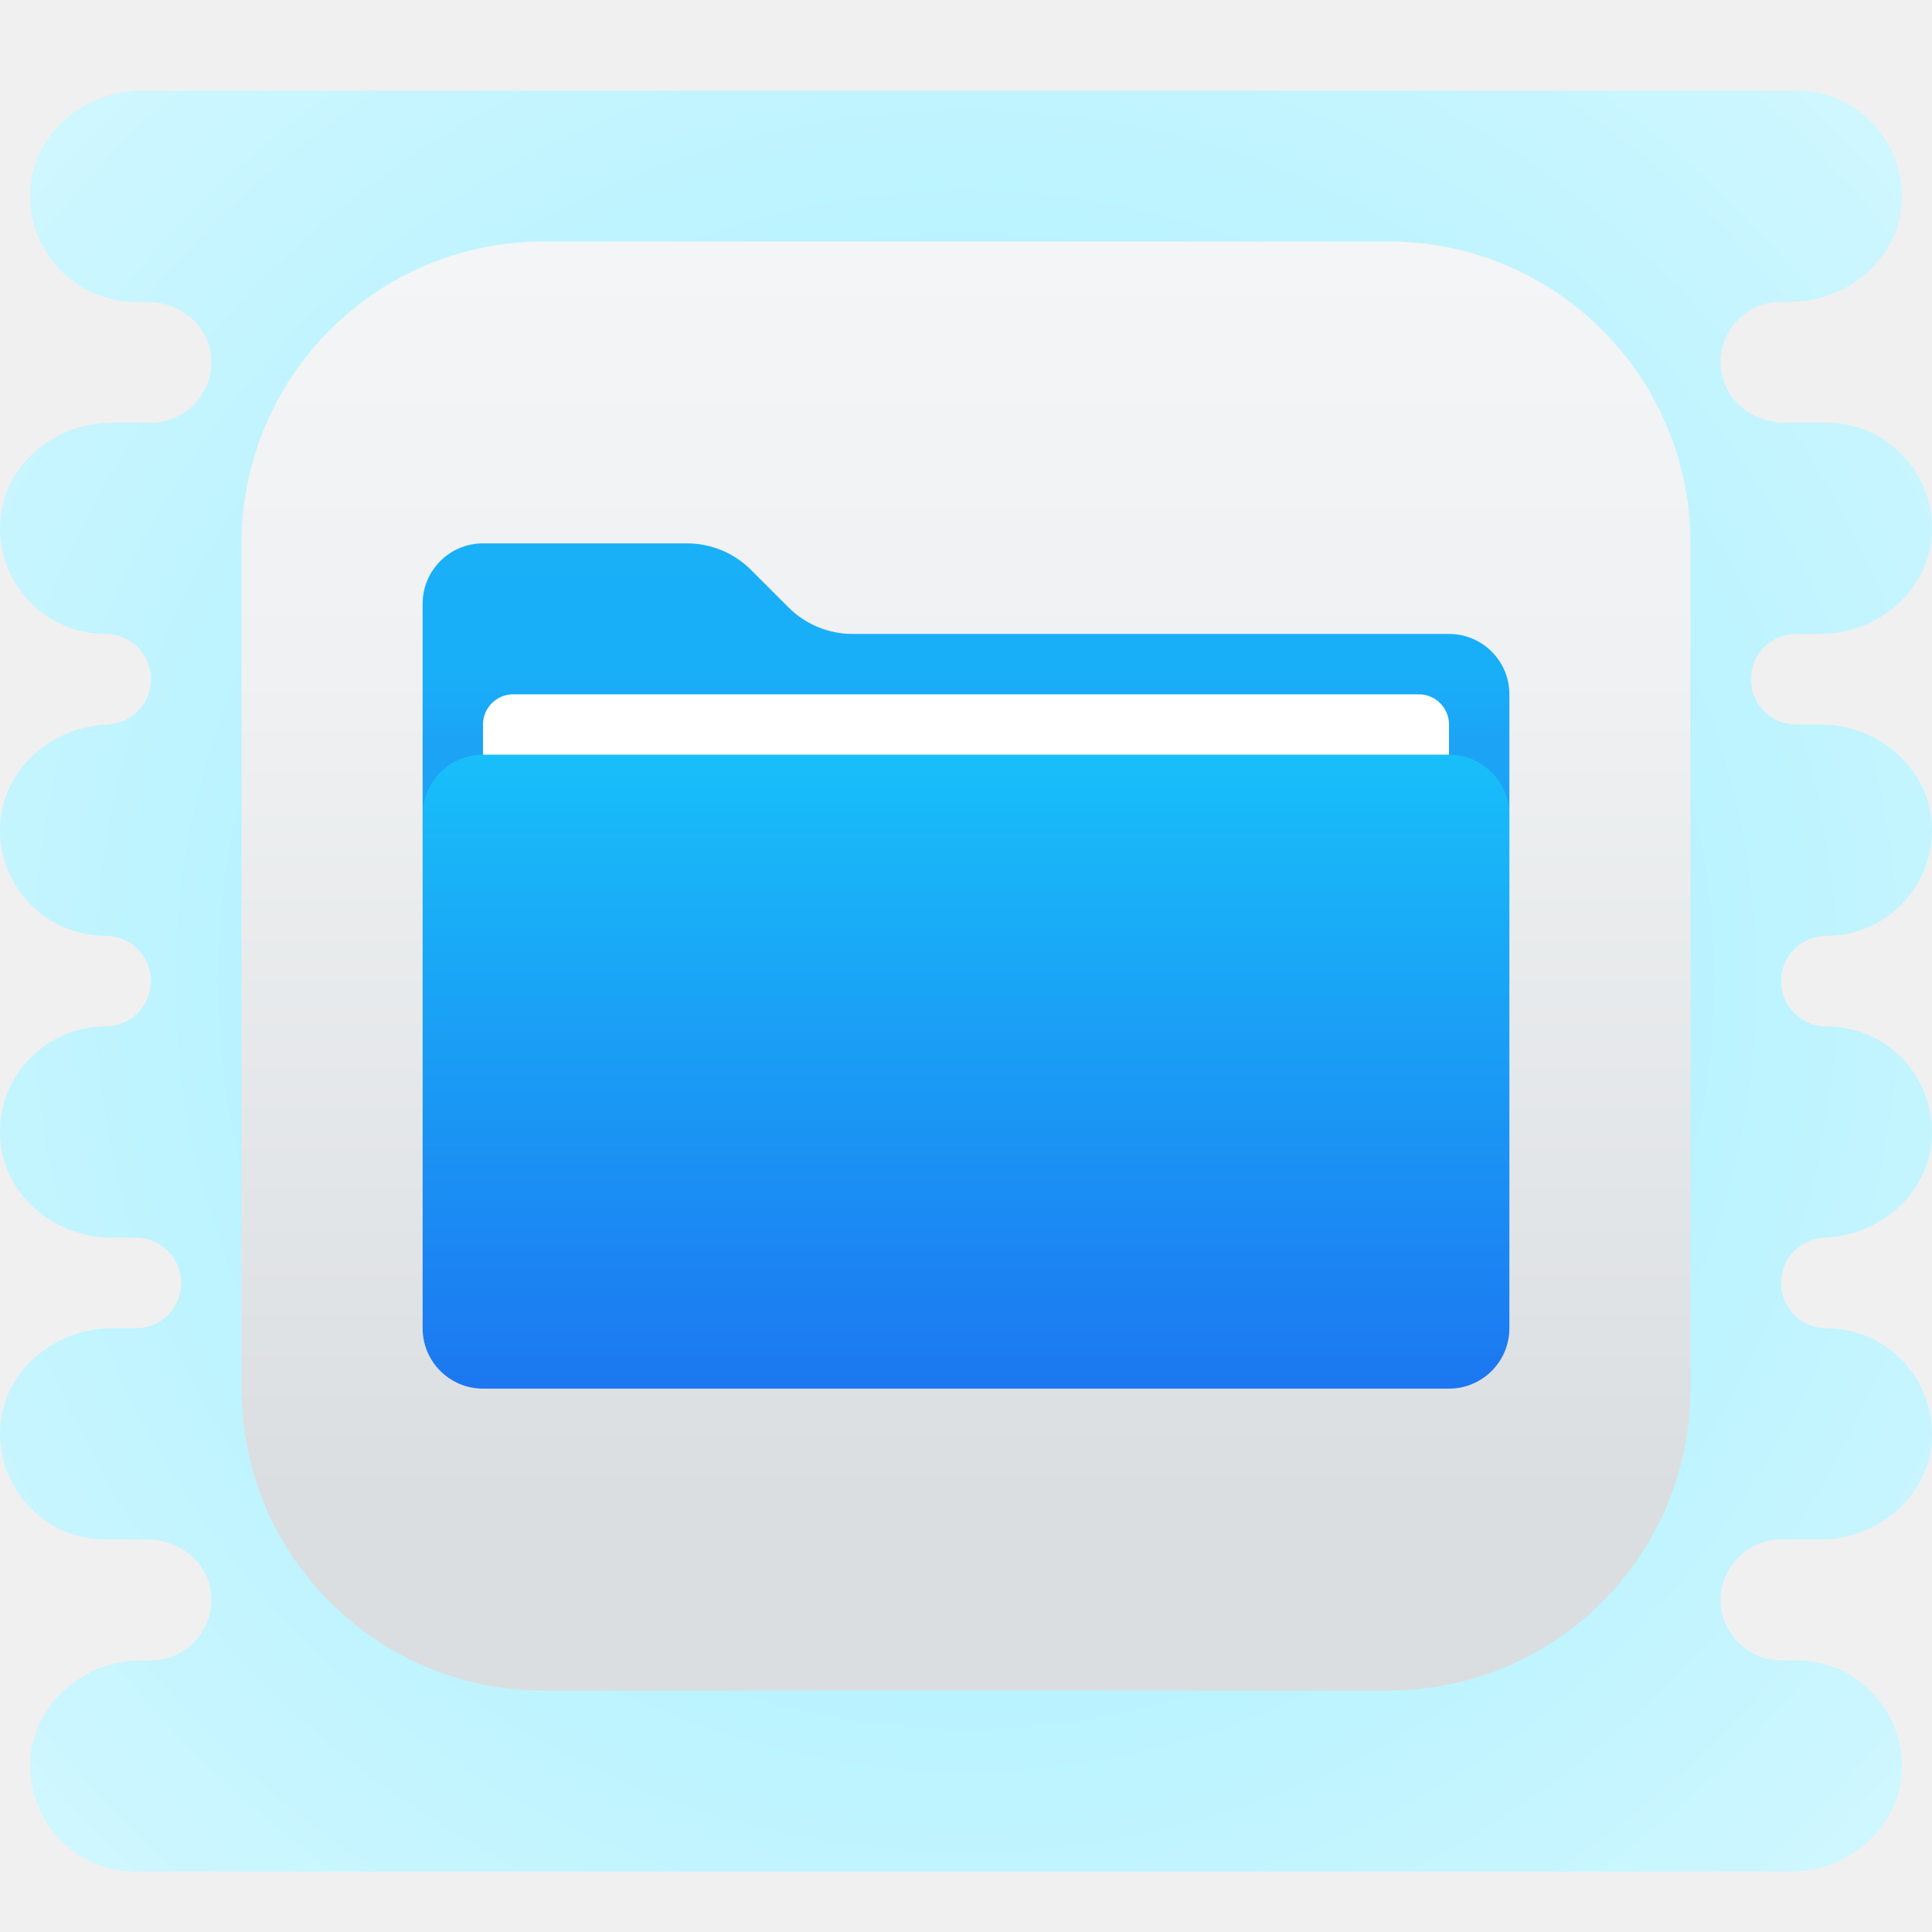
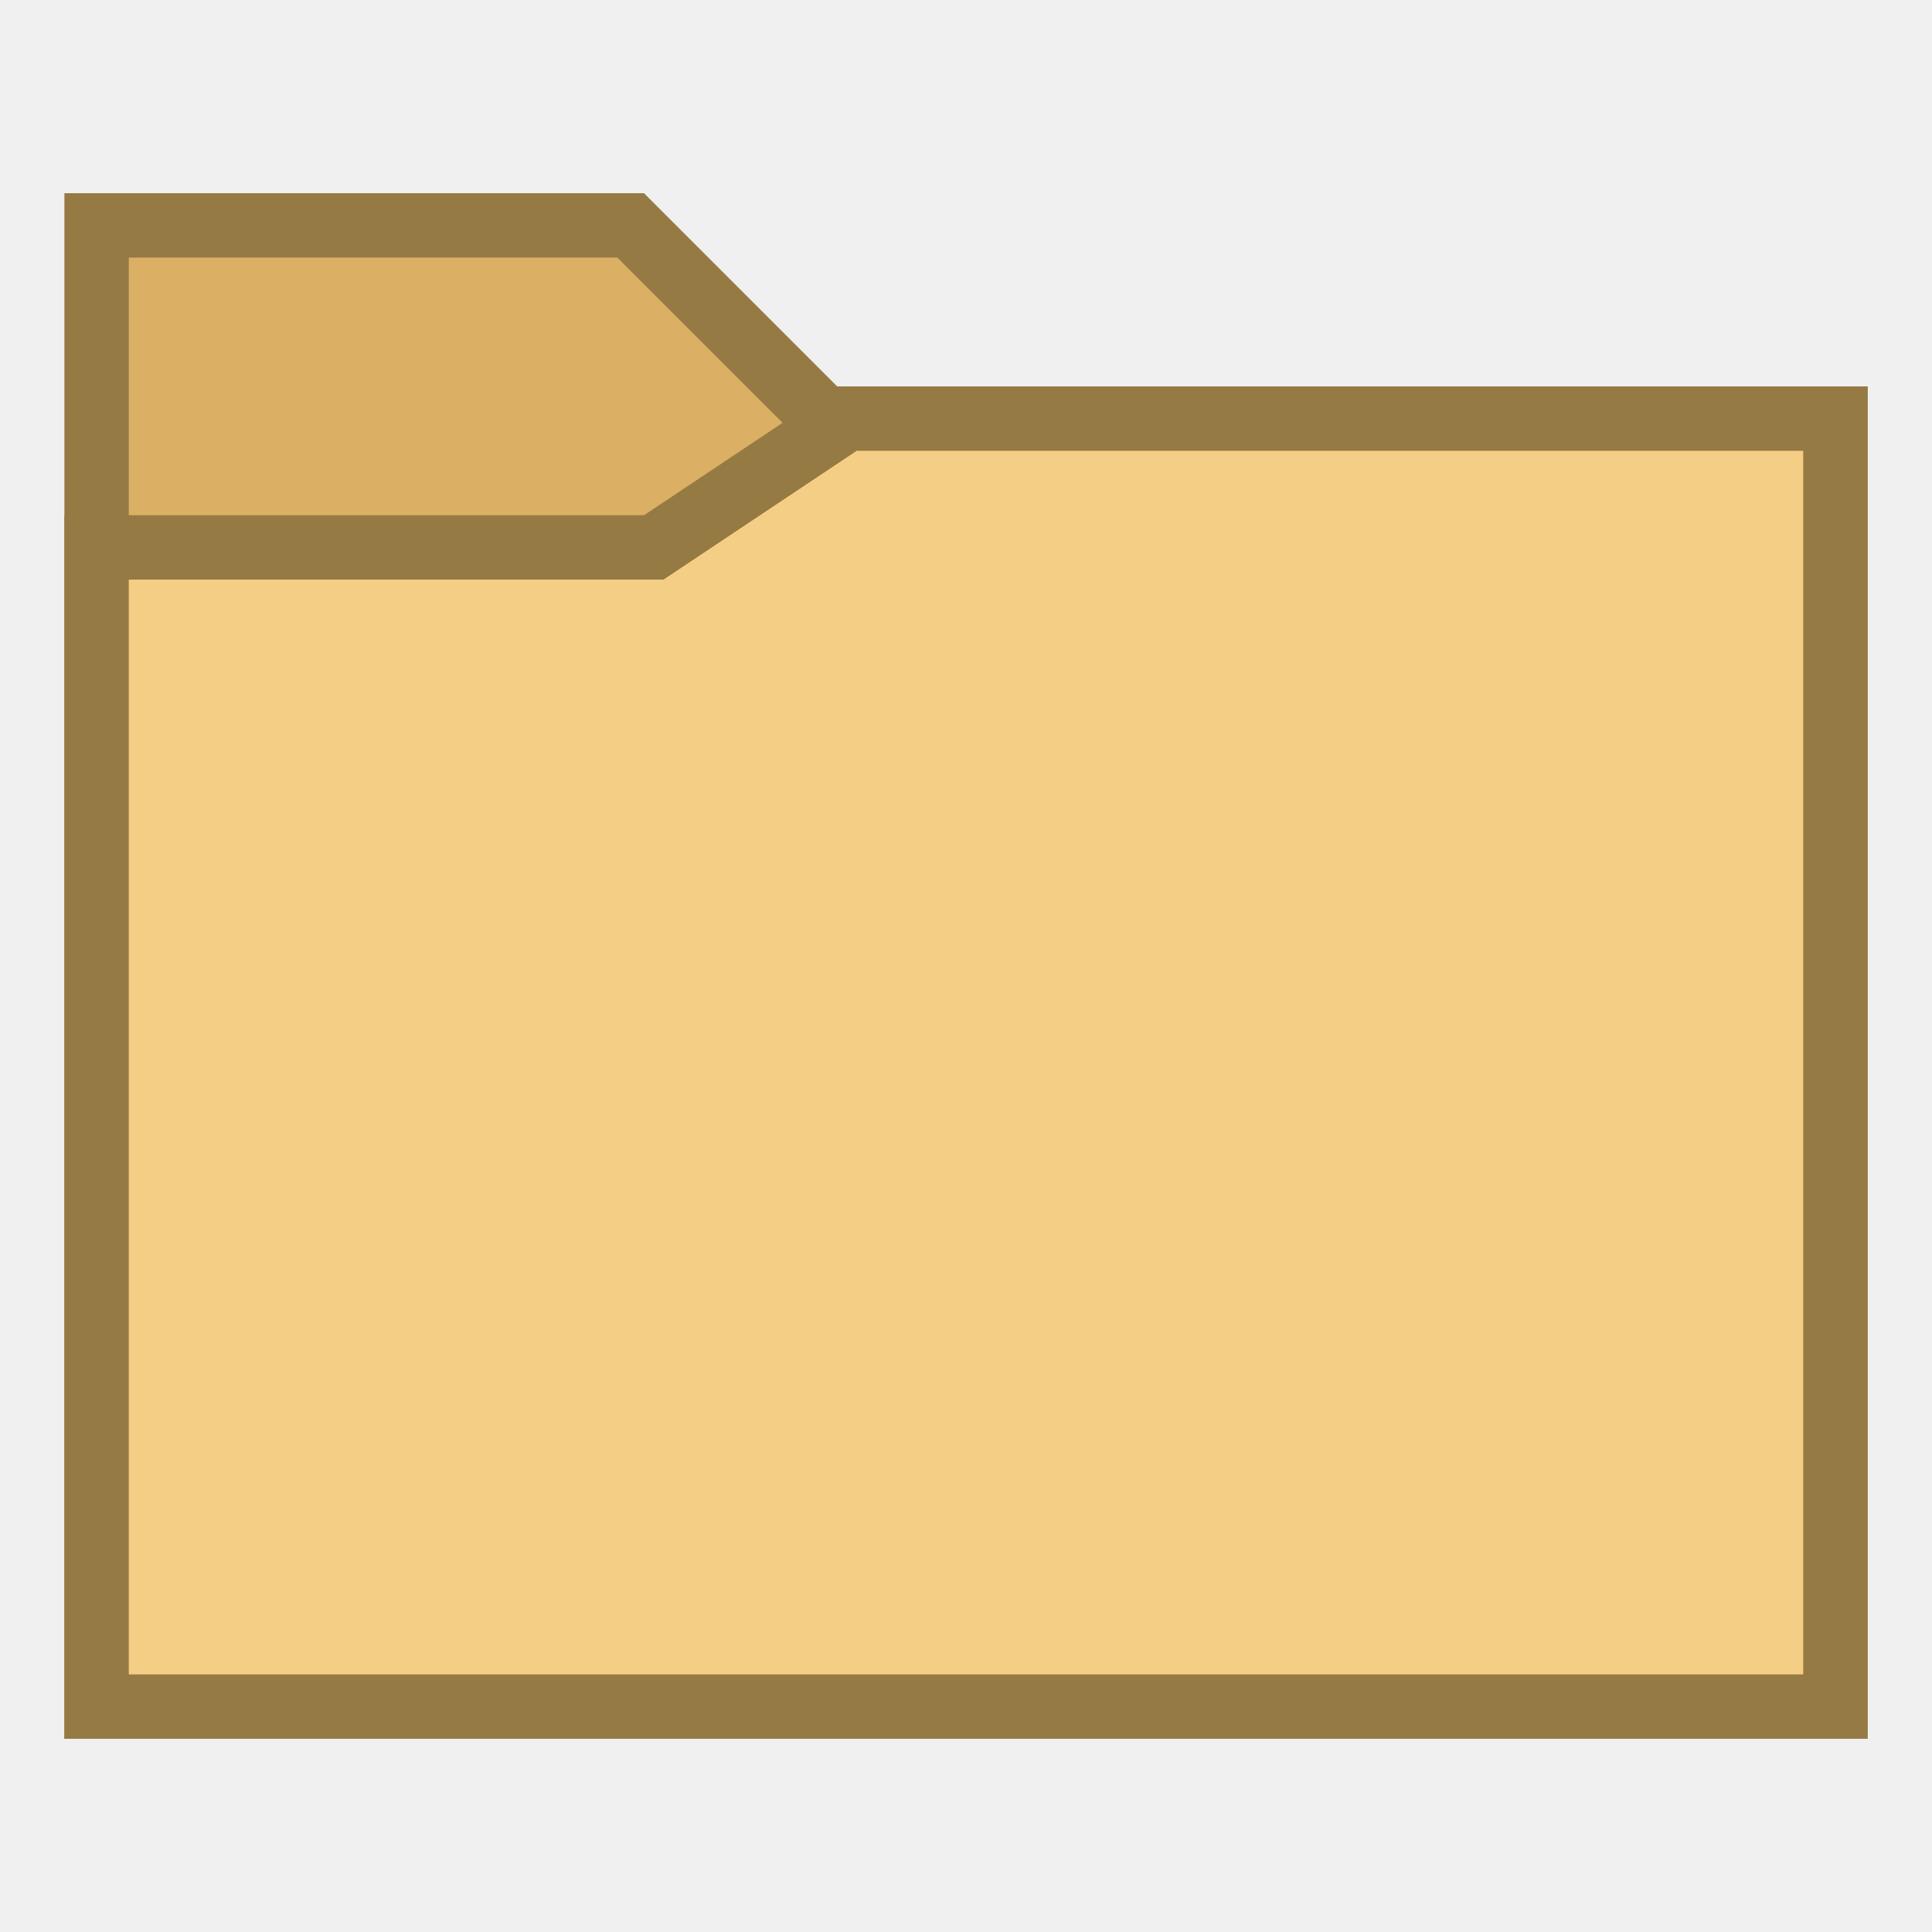
- <svg xmlns="http://www.w3.org/2000/svg" viewBox="0 0 64 64" width="64px" height="64px">
-   <radialGradient id="-ziWjtFbzBgvnhYp6VOTka" cx="32" cy="-1100.5" r="51.925" gradientTransform="matrix(1 0 0 -1 0 -1068)" gradientUnits="userSpaceOnUse">
-     <stop offset="0" stop-color="#9ceeff" />
-     <stop offset=".642" stop-color="#c5f5ff" />
-     <stop offset="1" stop-color="#dcf9ff" />
-   </radialGradient>
-   <path fill="url(#-ziWjtFbzBgvnhYp6VOTka)" d="M60.5,31c1.995,0,3.6-1.669,3.495-3.688C63.896,25.419,62.197,24,60.302,24H59.5 c-0.828,0-1.5-0.671-1.5-1.5s0.672-1.5,1.5-1.5h0.802c1.895,0,3.594-1.419,3.693-3.312C64.1,15.669,62.495,14,60.5,14h-1.393 c-0.996,0-1.92-0.681-2.08-1.664C56.823,11.083,57.785,10,59,10h0.302c1.895,0,3.594-1.419,3.693-3.312 C63.101,4.669,61.495,3,59.5,3H4.698C2.803,3,1.104,4.419,1.005,6.312C0.899,8.331,2.505,10,4.5,10h0.393 c0.996,0,1.92,0.681,2.08,1.664C7.177,12.917,6.215,14,5,14H3.698c-1.895,0-3.594,1.419-3.693,3.312C-0.101,19.331,1.505,21,3.5,21 C4.328,21,5,21.671,5,22.5S4.328,24,3.5,24h0.198c-1.895,0-3.594,1.419-3.693,3.312C-0.101,29.331,1.505,31,3.5,31l0,0 C4.328,31,5,31.672,5,32.5l0,0C5,33.328,4.328,34,3.5,34l0,0c-1.995,0-3.6,1.669-3.495,3.688C0.104,39.581,1.803,41,3.698,41H4.5 C5.328,41,6,41.671,6,42.5C6,43.328,5.328,44,4.5,44H3.698c-1.895,0-3.594,1.419-3.693,3.312C-0.101,49.331,1.505,51,3.5,51h1.393 c0.996,0,1.92,0.681,2.08,1.664C7.176,53.917,6.215,55,5,55H4.698c-1.895,0-3.594,1.419-3.693,3.312C0.899,60.331,2.505,62,4.5,62 h54.802c1.895,0,3.594-1.419,3.693-3.312C63.1,56.669,61.495,55,59.5,55H59c-1.105,0-2-0.896-2-2l0,0c0-1.104,0.895-2,2-2h1.302 c1.895,0,3.594-1.419,3.693-3.312C64.1,45.669,62.495,44,60.5,44c-0.828,0-1.5-0.672-1.5-1.5l0,0c0-0.829,0.672-1.5,1.5-1.5h-0.198 c1.895,0,3.594-1.419,3.693-3.312C64.101,35.669,62.495,34,60.5,34l0,0c-0.828,0-1.5-0.672-1.5-1.5l0,0C59,31.672,59.672,31,60.5,31 L60.5,31z" />
-   <linearGradient id="-ziWjtFbzBgvnhYp6VOTkb" x1="32" x2="32" y1="-1124.075" y2="-1072.49" gradientTransform="matrix(1 0 0 -1 0 -1068)" gradientUnits="userSpaceOnUse">
-     <stop offset=".128" stop-color="#dbdee1" />
-     <stop offset=".202" stop-color="#dee1e4" />
-     <stop offset=".657" stop-color="#eff1f2" />
-     <stop offset="1" stop-color="#f5f6f7" />
-   </linearGradient>
-   <path fill="url(#-ziWjtFbzBgvnhYp6VOTkb)" d="M18,8h28c5.523,0,10,4.477,10,10v28 c0,5.523-4.477,10-10,10H18c-5.523,0-10-4.477-10-10V18C8,12.477,12.477,8,18,8z" />
-   <linearGradient id="-ziWjtFbzBgvnhYp6VOTkc" x1="32" x2="32" y1="39" y2="48" gradientTransform="matrix(1 0 0 -1 0 66)" gradientUnits="userSpaceOnUse">
-     <stop offset=".284" stop-color="#1ca3f6" />
-     <stop offset=".34" stop-color="#1ba7f7" />
-     <stop offset=".515" stop-color="#19aef8" />
-     <stop offset="1" stop-color="#19b0f8" />
-   </linearGradient>
-   <path fill="url(#-ziWjtFbzBgvnhYp6VOTkc)" d="M14,27v-7c0-1.105,0.895-2,2-2h6.757 c0.796,0,1.559,0.316,2.121,0.879l1.243,1.243C26.684,20.684,27.447,21,28.243,21H48c1.105,0,2,0.895,2,2v4H14z" />
-   <path fill="#fff" d="M47,27H17c-0.552,0-1-0.448-1-1v-2c0-0.552,0.448-1,1-1h30c0.552,0,1,0.448,1,1v2 C48,26.552,47.552,27,47,27z" />
-   <linearGradient id="-ziWjtFbzBgvnhYp6VOTkd" x1="32" x2="32" y1="20" y2="41" gradientTransform="matrix(1 0 0 -1 0 66)" gradientUnits="userSpaceOnUse">
-     <stop offset="0" stop-color="#1c77f1" />
-     <stop offset="1" stop-color="#18bff9" />
-   </linearGradient>
-   <path fill="url(#-ziWjtFbzBgvnhYp6VOTkd)" d="M14,27v17c0,1.105,0.895,2,2,2h32 c1.105,0,2-0.895,2-2V27c0-1.105-0.895-2-2-2H16C14.895,25,14,25.895,14,27z" />
+ <svg xmlns="http://www.w3.org/2000/svg" viewBox="0 0 30 30" width="30px" height="30px">
+   <path fill="#dbb065" d="M1.5 26.5L1.5 3.5 9.793 3.5 12.793 6.5 28.5 6.5 28.5 26.5z" />
+   <path fill="#967a44" d="M9.586,4l2.707,2.707L12.586,7H13h15v19H2V4H9.586 M10,3H1v24h28V6H13L10,3L10,3z" />
+   <g>
+     <path fill="#f5ce85" d="M1.5 26.5L1.5 8.5 10.151 8.5 13.151 6.5 28.5 6.5 28.5 26.5z" />
+     <path fill="#967a44" d="M28,7v19H2V9h8h0.303l0.252-0.168L13.303,7H28 M29,6H13l-3,2H1v19h28V6L29,6z" />
+   </g>
</svg>
